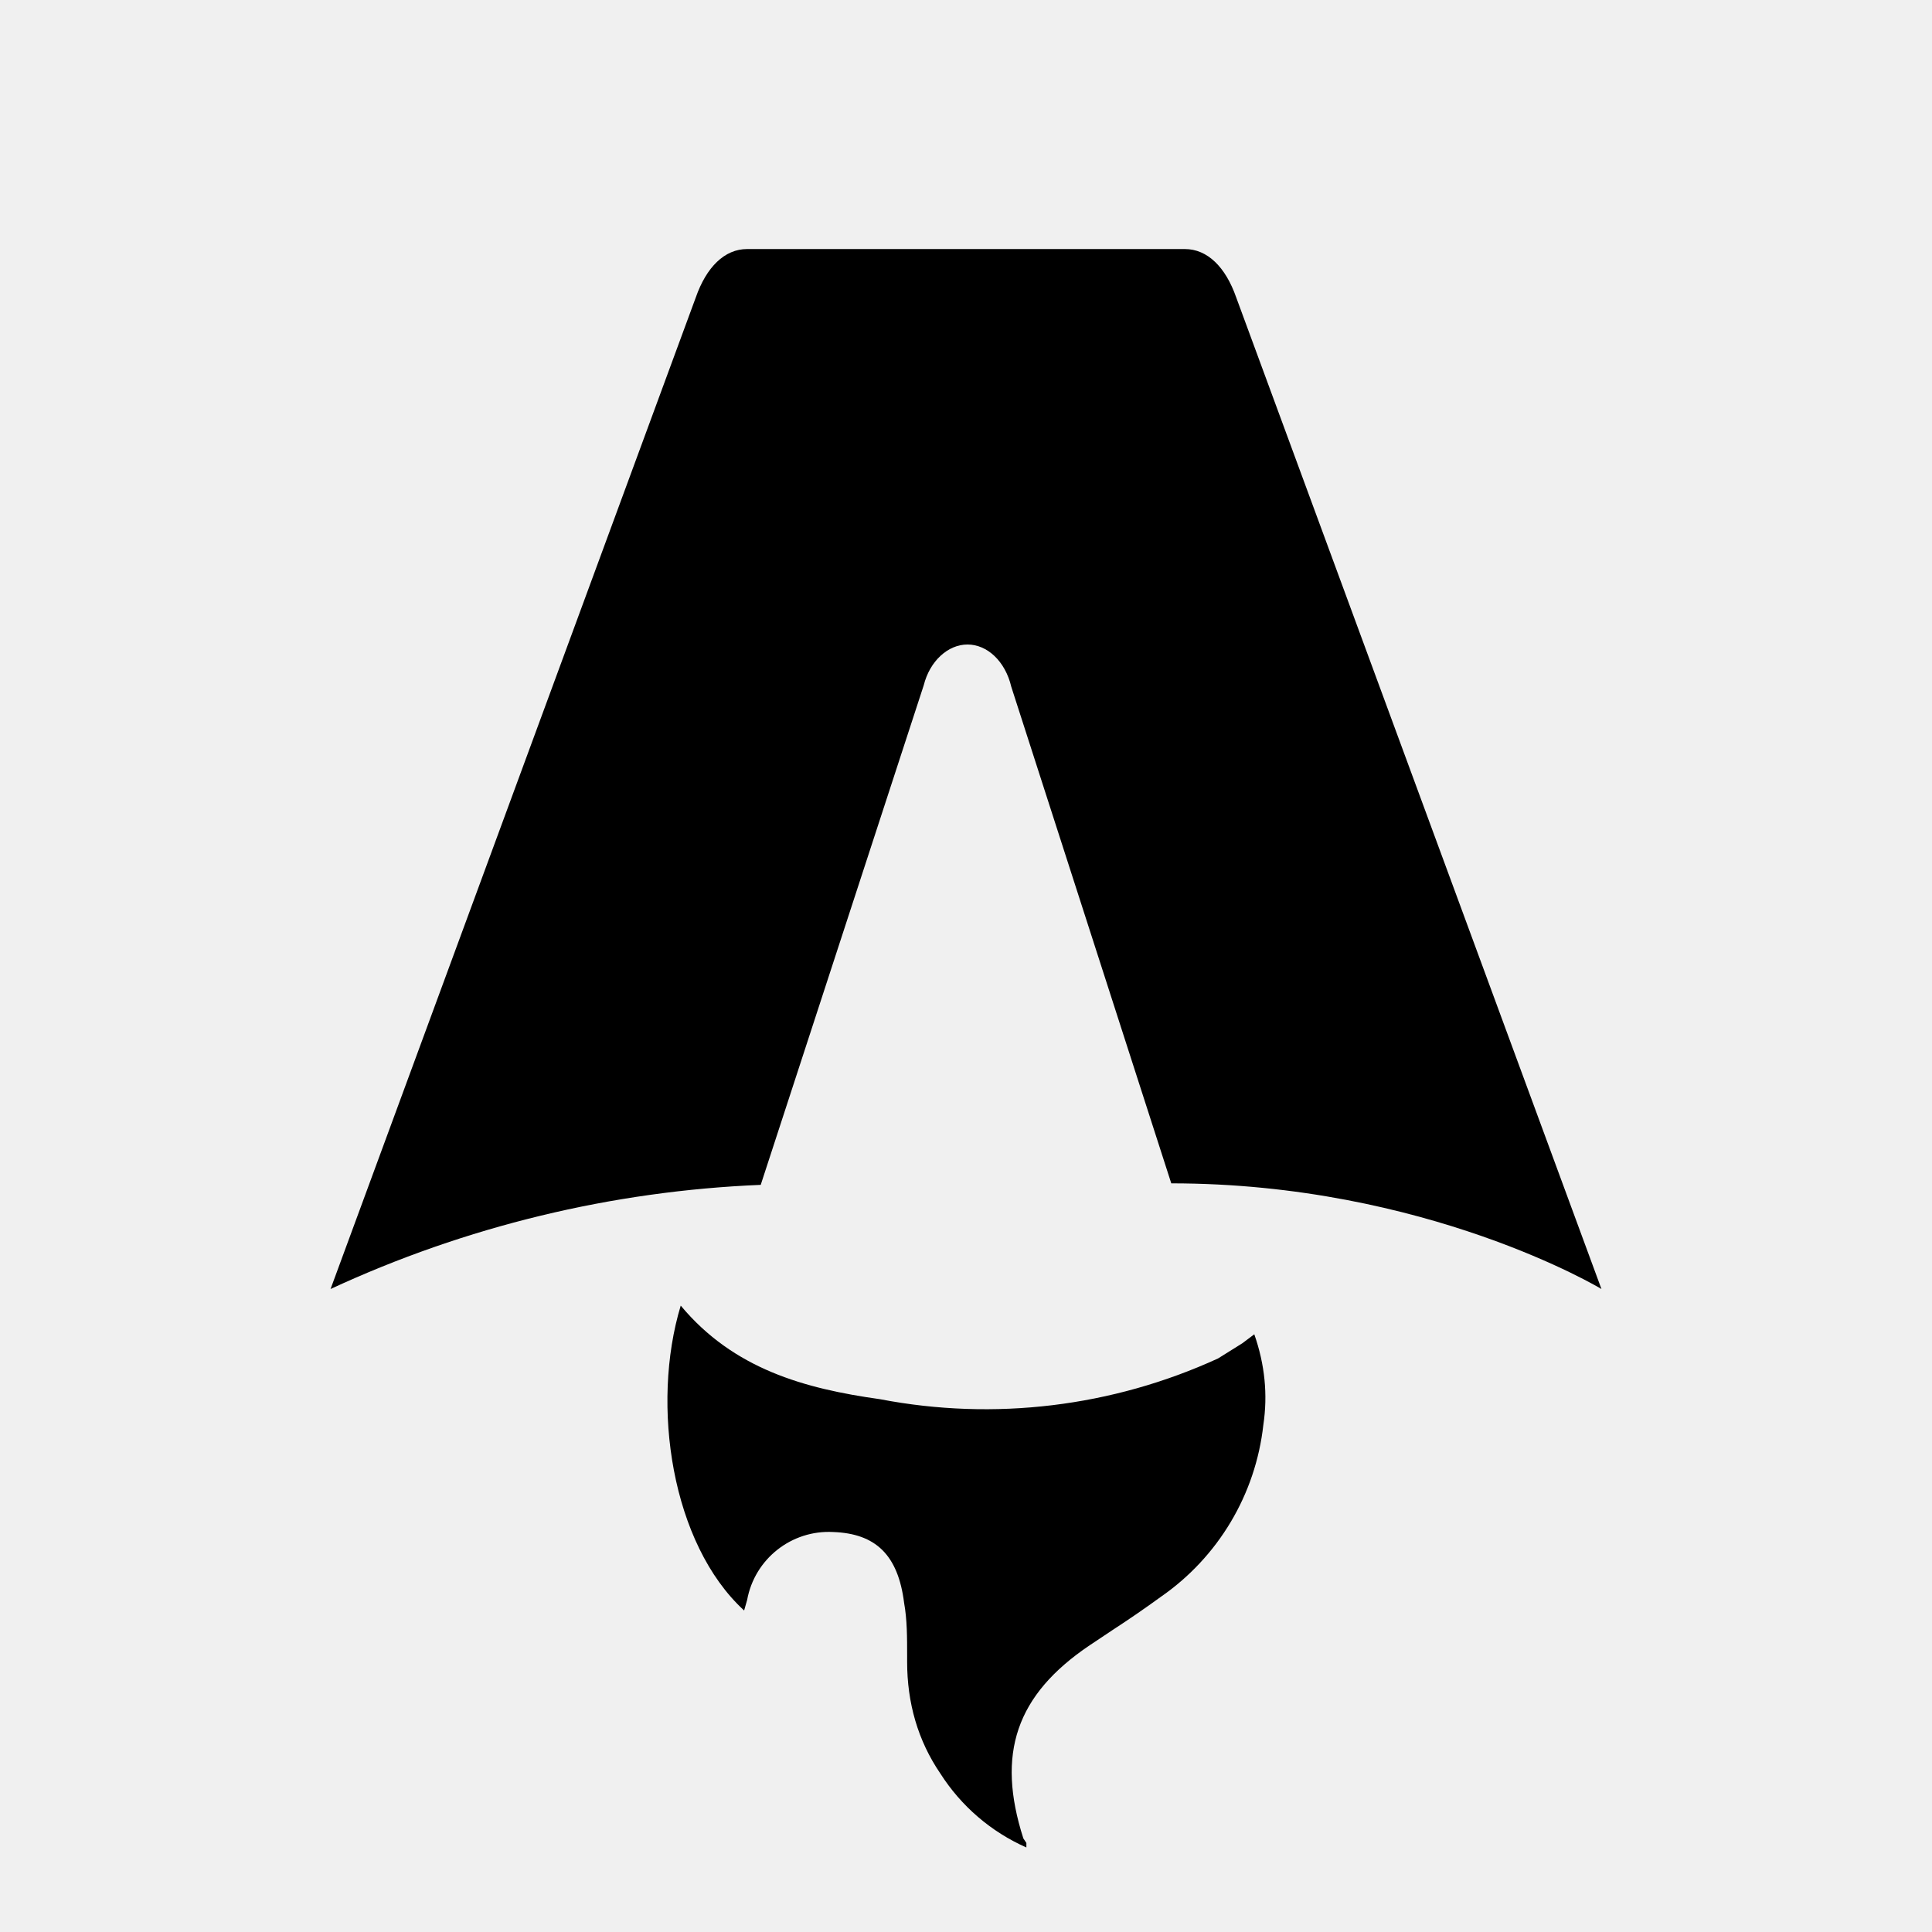
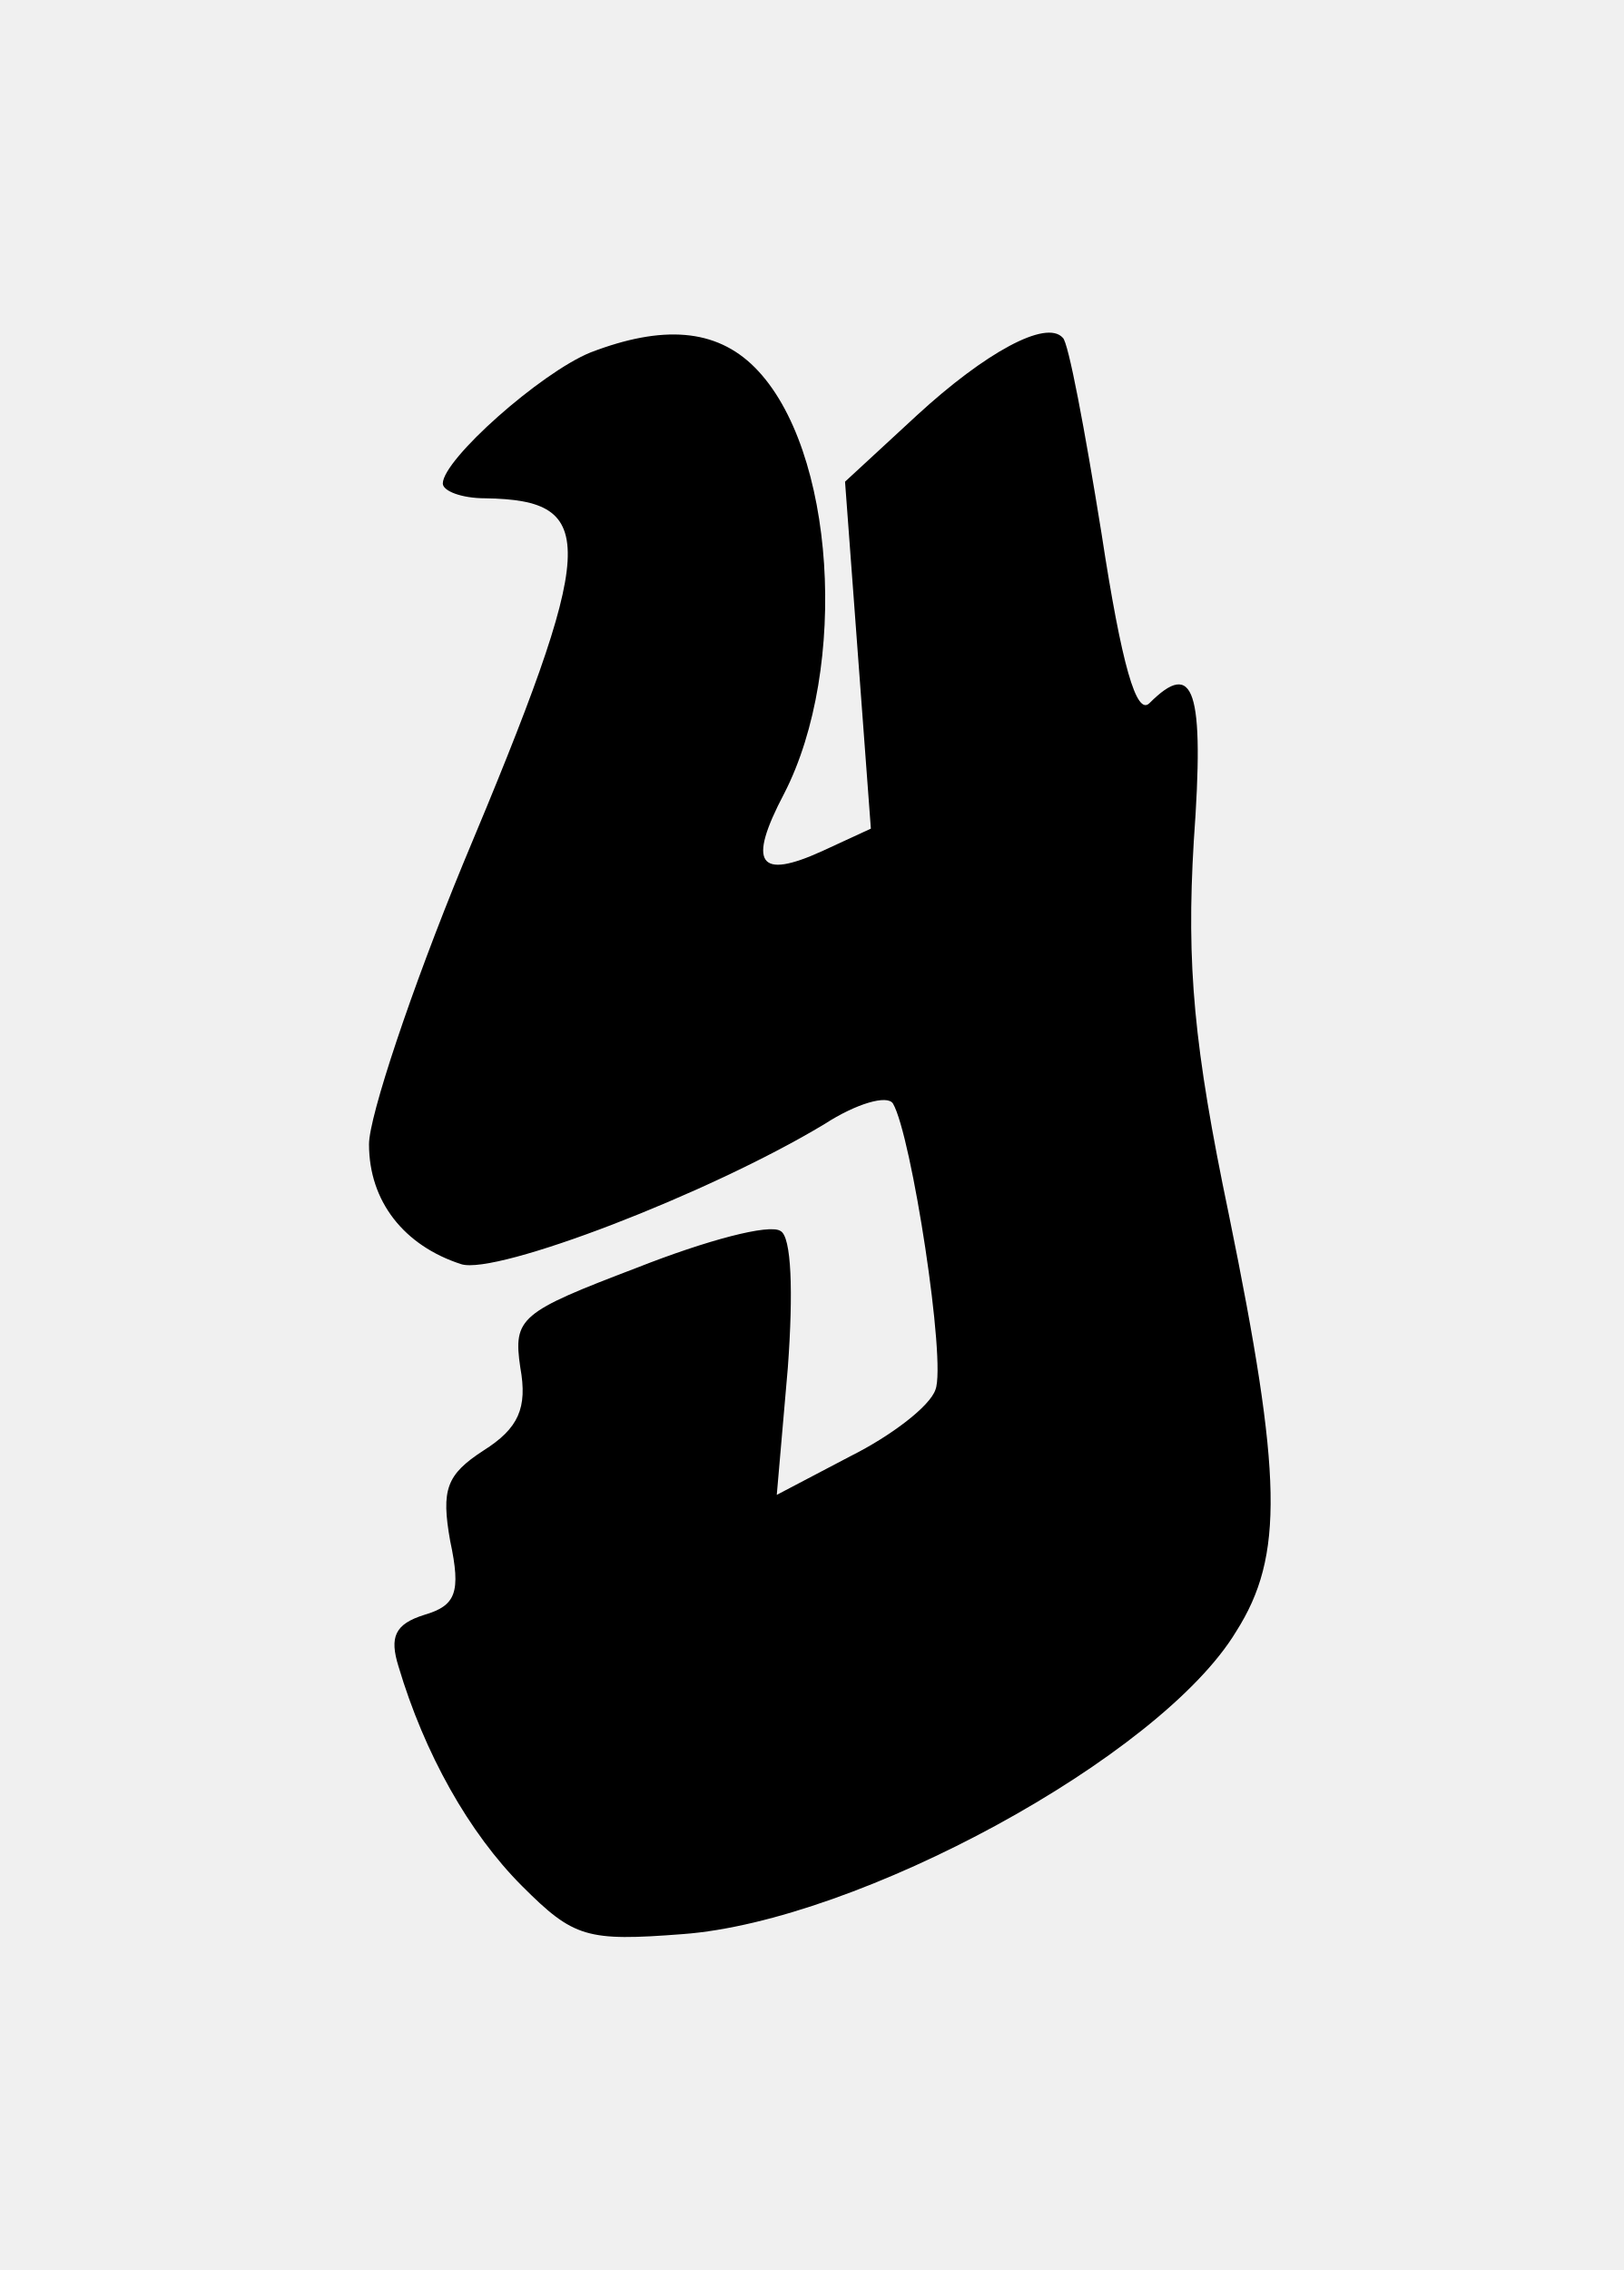
- <svg xmlns="http://www.w3.org/2000/svg" fill="none" viewBox="0 0 128 128">
-   <path d="M50.4 78.5a75.1 75.1 0 0 0-28.5 6.9l24.2-65.7c.7-2 1.9-3.2 3.4-3.2h29c1.5 0 2.7 1.2 3.4 3.2l24.2 65.7s-11.6-7-28.5-7L67 45.5c-.4-1.7-1.6-2.8-2.9-2.8-1.3 0-2.5 1.1-2.9 2.7L50.4 78.5Zm-1.1 28.2Zm-4.2-20.2c-2 6.6-.6 15.8 4.2 20.2a17.5 17.5 0 0 1 .2-.7 5.5 5.5 0 0 1 5.7-4.5c2.8.1 4.3 1.5 4.7 4.7.2 1.1.2 2.3.2 3.5v.4c0 2.7.7 5.2 2.2 7.4a13 13 0 0 0 5.7 4.9v-.3l-.2-.3c-1.8-5.6-.5-9.5 4.4-12.8l1.5-1a73 73 0 0 0 3.2-2.2 16 16 0 0 0 6.8-11.4c.3-2 .1-4-.6-6l-.8.6-1.6 1a37 37 0 0 1-22.4 2.7c-5-.7-9.7-2-13.2-6.2Z" />
-   <style>
-         path { fill: #000; }
-         @media (prefers-color-scheme: dark) {
-             path { fill: #FFF; }
-         }
-     </style>
+ <svg xmlns="http://www.w3.org/2000/svg" version="1.0" width="88pt" height="123pt" viewBox="0 0 88 123" preserveAspectRatio="xMidYMid meet">
+   <g transform="translate(0,123) scale(0.1,-0.1)" fill="#000000" stroke="none">
+     <path d="M320 1039 c-27 -11 -80 -58 -80 -71 0 -4 10 -8 23 -8 62 -1 61 -24 -12 -198 -28 -68 -51 -137 -51 -152 0 -31 19 -55 50 -65 19 -6 134 38 197 76 17 11 34 16 37 11 10 -17 29 -140 23 -155 -3 -9 -24 -25 -46 -36 l-40 -21 6 69 c3 41 2 71 -4 74 -6 4 -40 -5 -78 -20 -63 -24 -67 -27 -63 -54 4 -22 -1 -33 -20 -45 -20 -13 -23 -21 -18 -49 6 -28 3 -35 -14 -40 -16 -5 -19 -12 -14 -28 14 -47 38 -90 67 -119 28 -28 35 -30 87 -26 95 7 259 96 300 164 26 41 25 84 -4 226 -19 91 -23 135 -19 202 6 83 0 99 -24 75 -7 -7 -15 20 -26 92 -9 56 -18 104 -21 106 -9 10 -42 -8 -79 -42 l-39 -36 7 -94 7 -94 -26 -12 c-35 -16 -41 -7 -21 31 35 68 28 187 -16 231 -21 21 -50 23 -89 8z" />
+   </g>
</svg>
